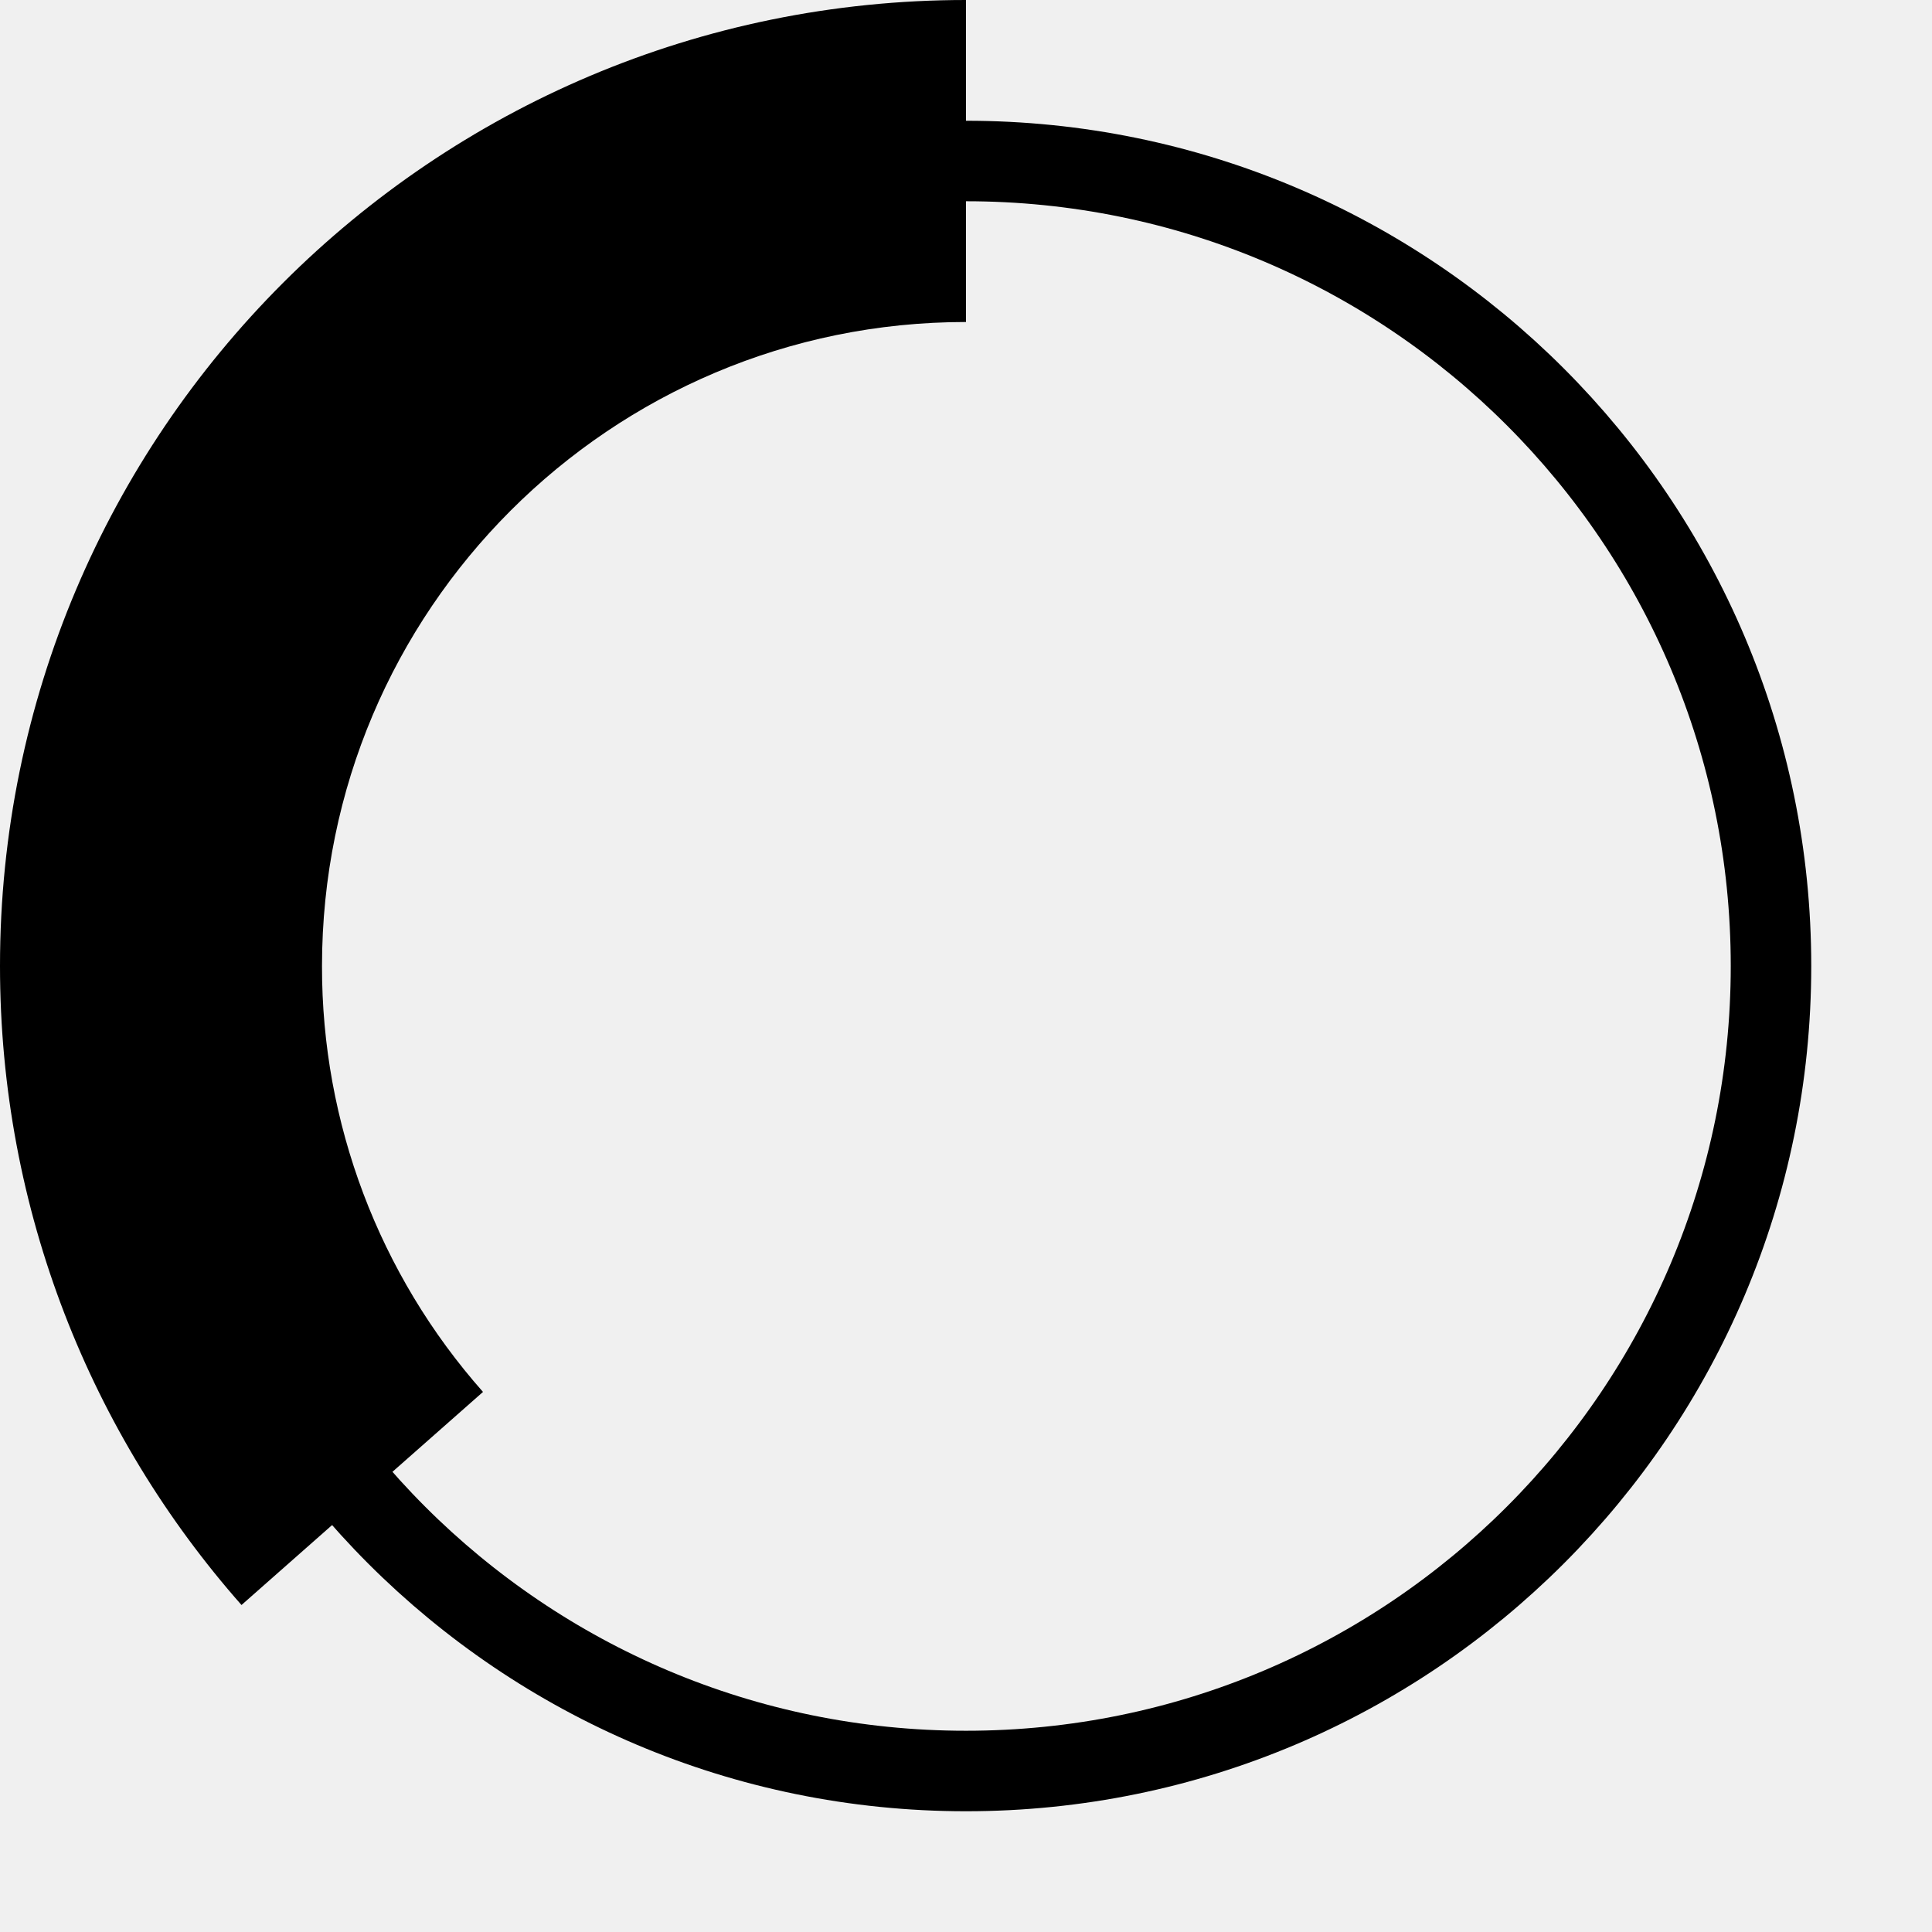
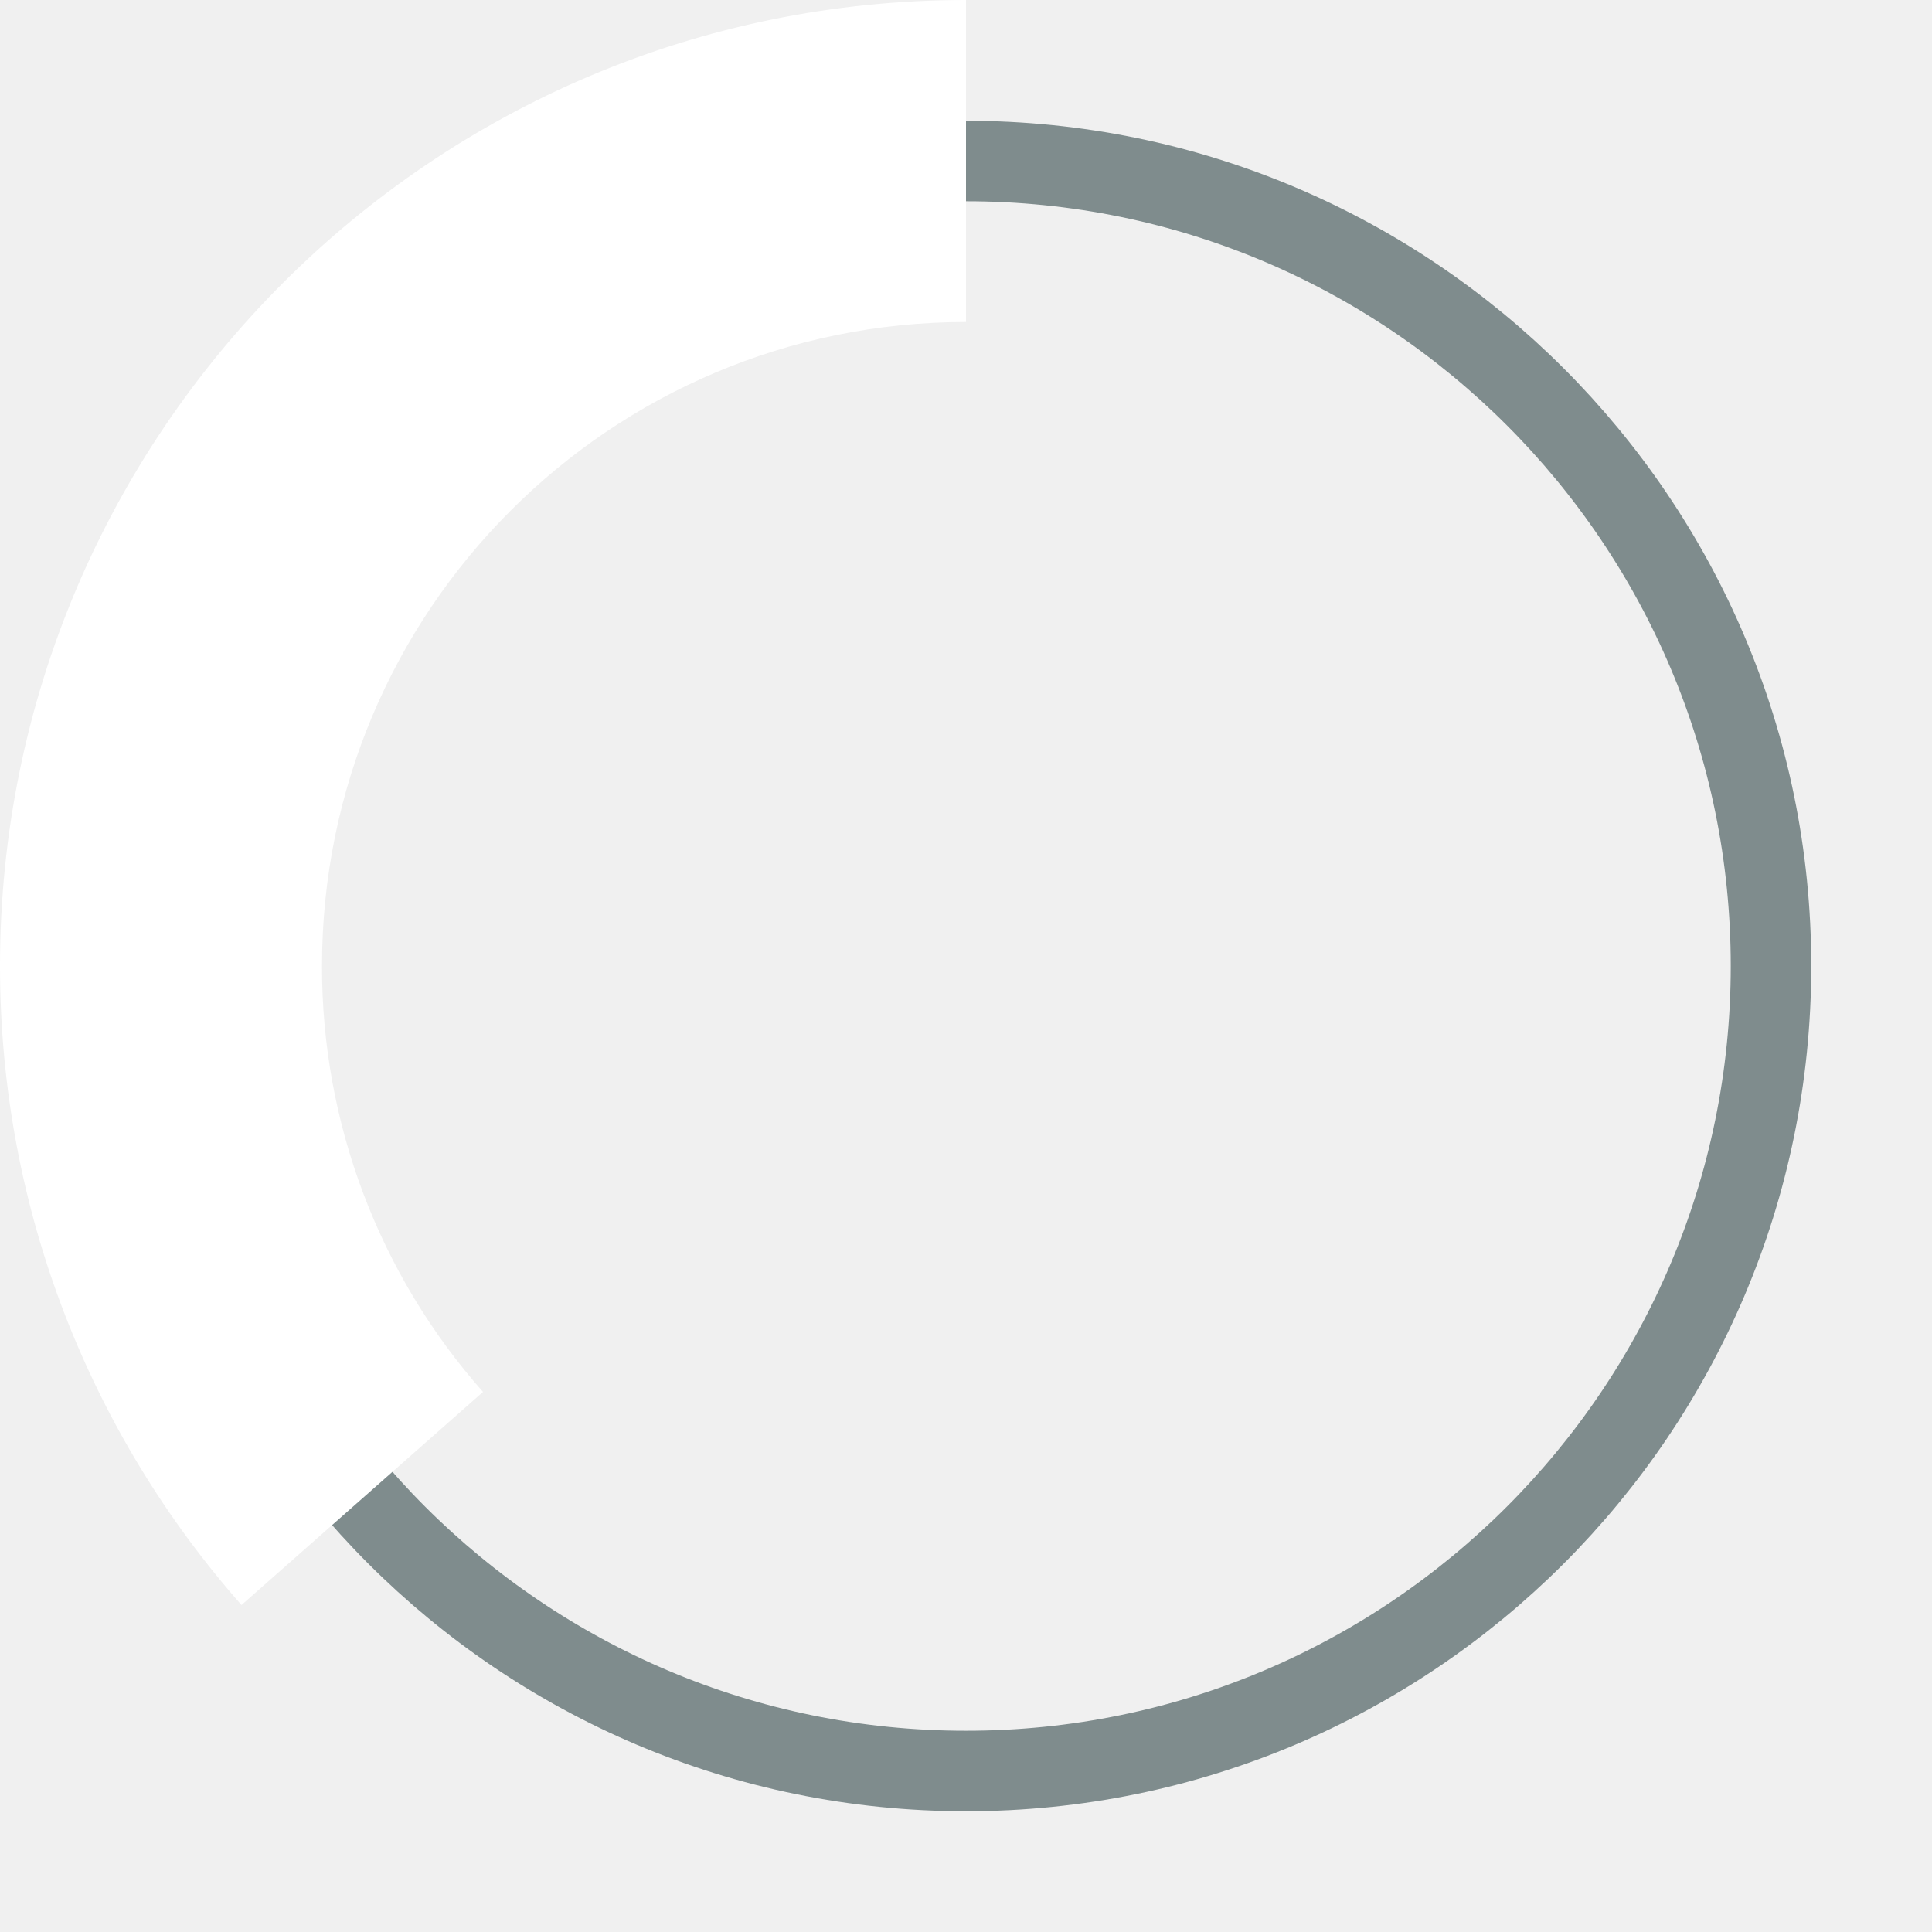
<svg xmlns="http://www.w3.org/2000/svg" fill="none" viewBox="0 0 24 24">
-   <circle className="opacity-25" cx="12" cy="12" r="10" stroke="currentColor" strokeWidth="4" />
-   <path className="opacity-75" fill="currentColor" d="M4 12a8 8 0 018-8V0C5.373 0 0 5.373 0 12h4zm2 5.291A7.962 7.962 0 014 12H0c0 3.042 1.135 5.824 3 7.938l3-2.647z" />
+   <circle className="opacity-25" cx="12" cy="12" r="10" stroke="#7f8c8d" strokeWidth="4" />
+   <path className="opacity-75" fill="#fff" d="M4 12a8 8 0 018-8V0C5.373 0 0 5.373 0 12h4zm2 5.291A7.962 7.962 0 014 12H0c0 3.042 1.135 5.824 3 7.938l3-2.647z" />
</svg>
